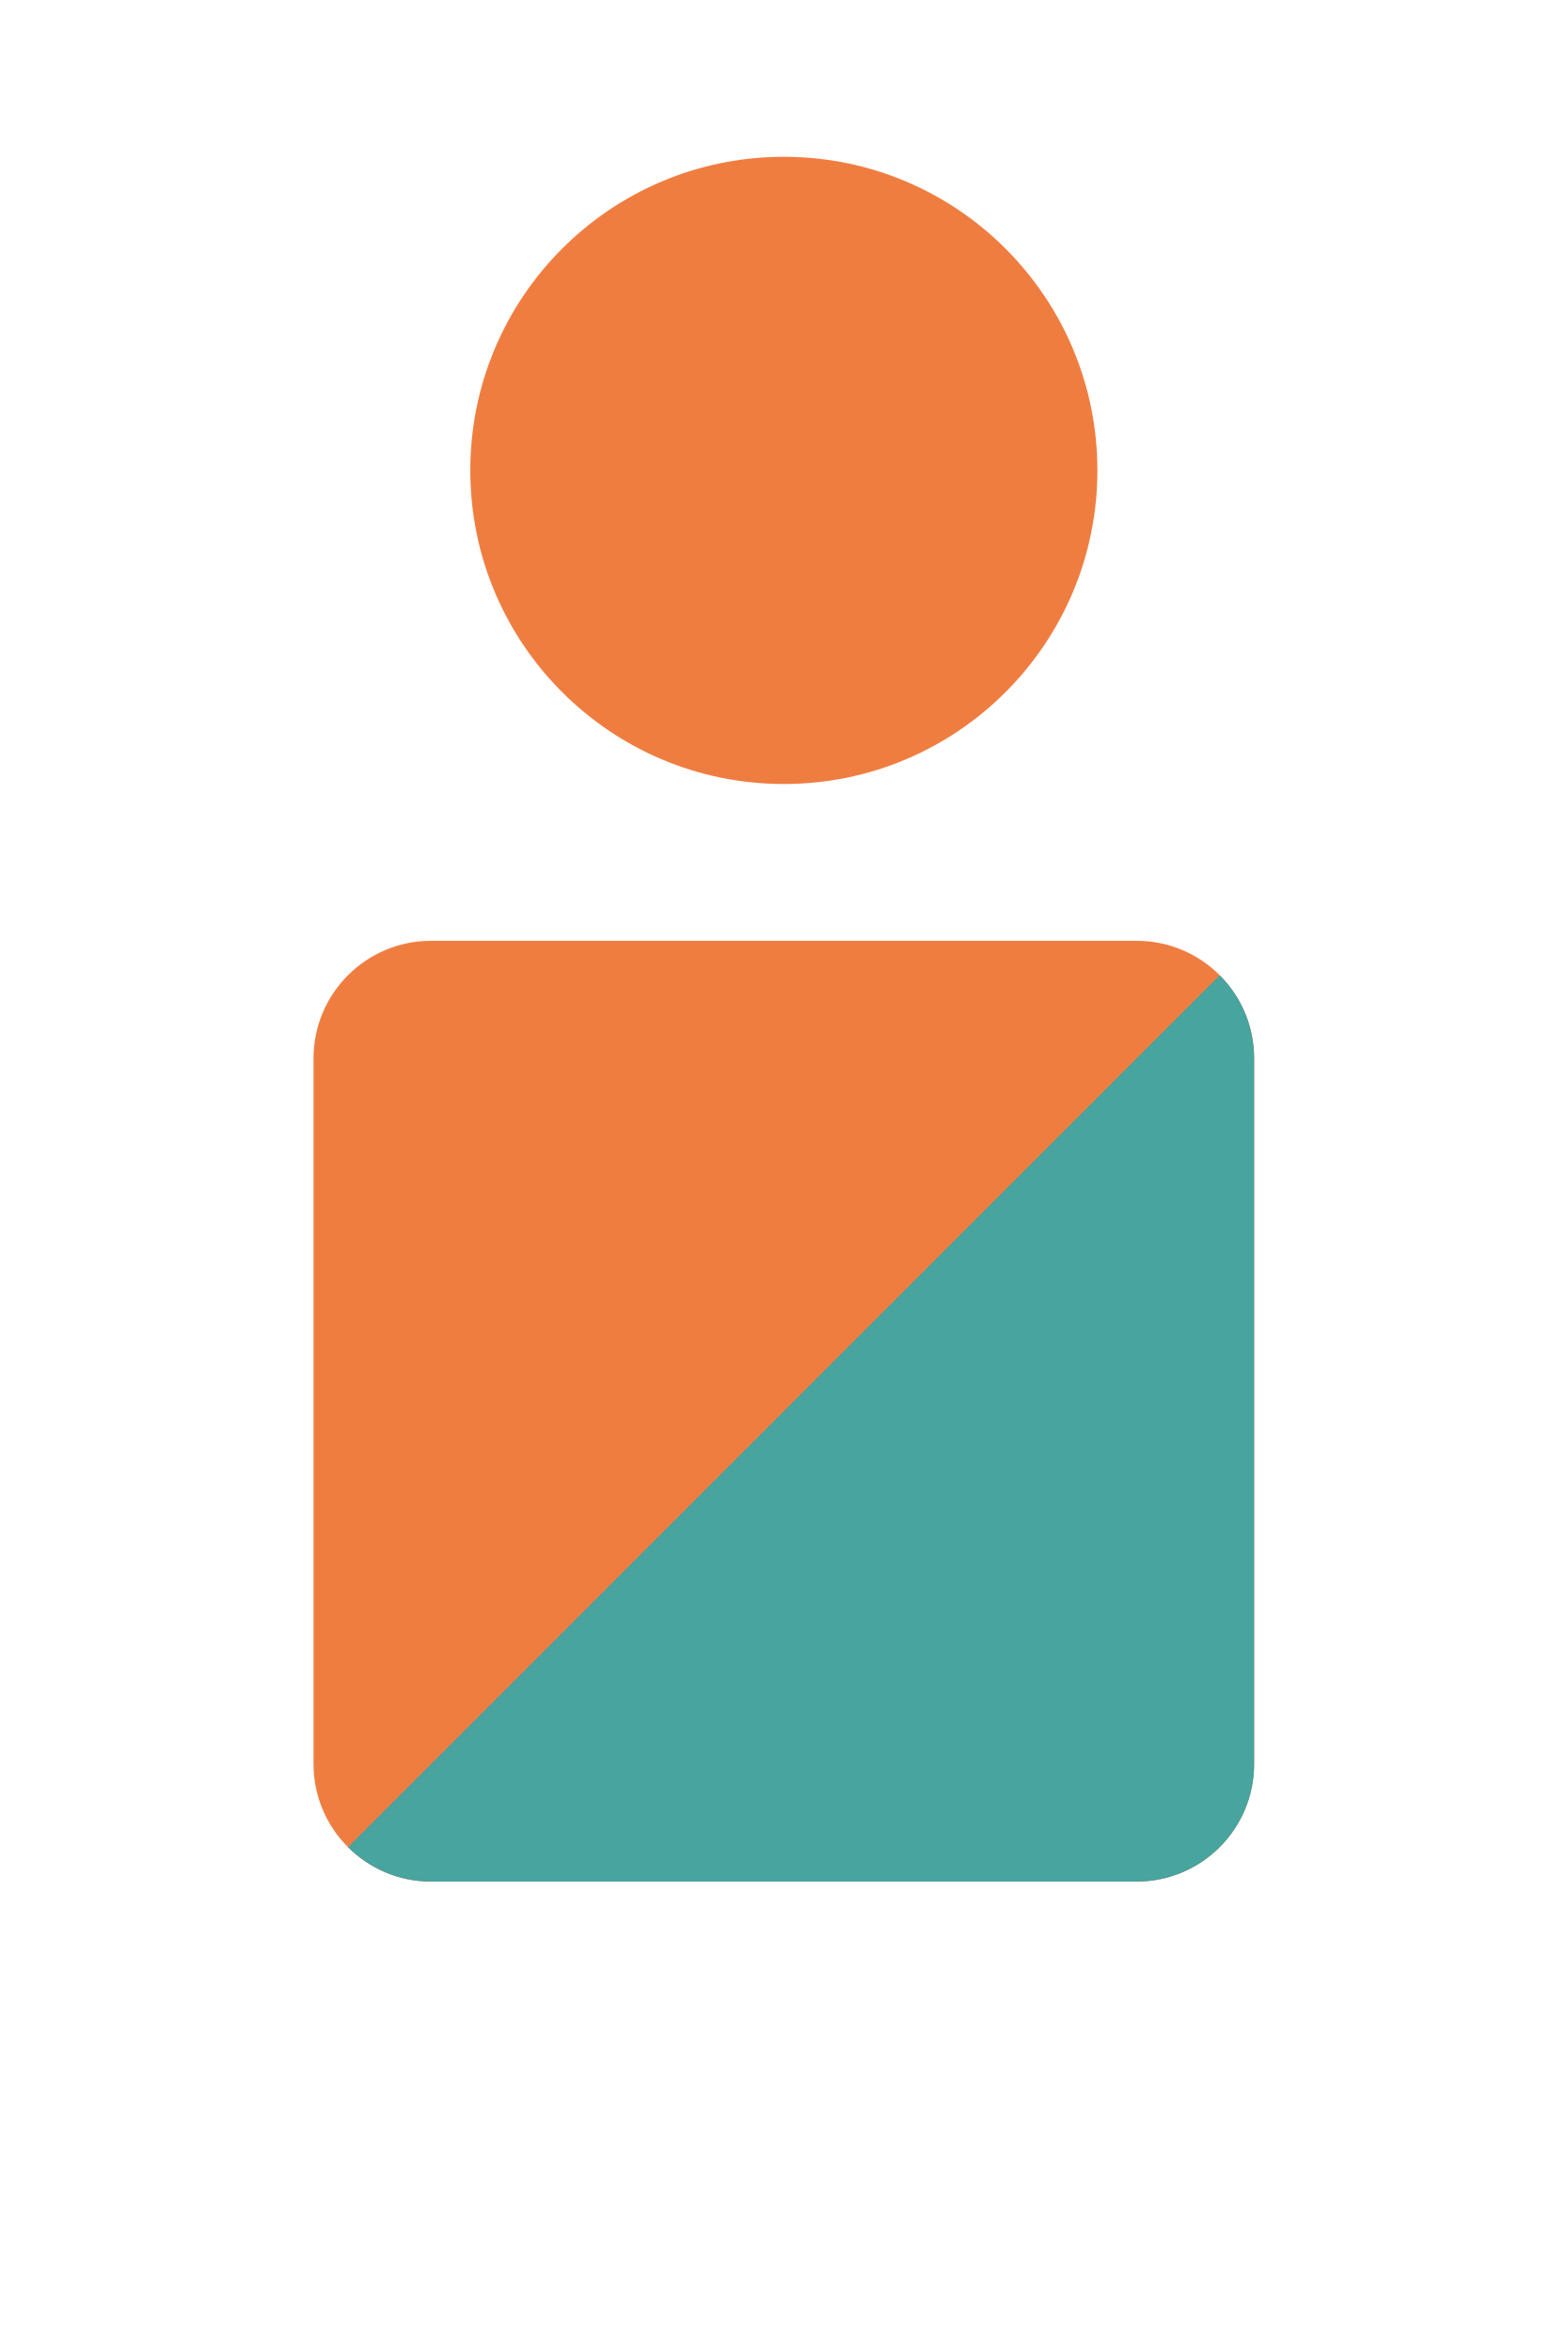
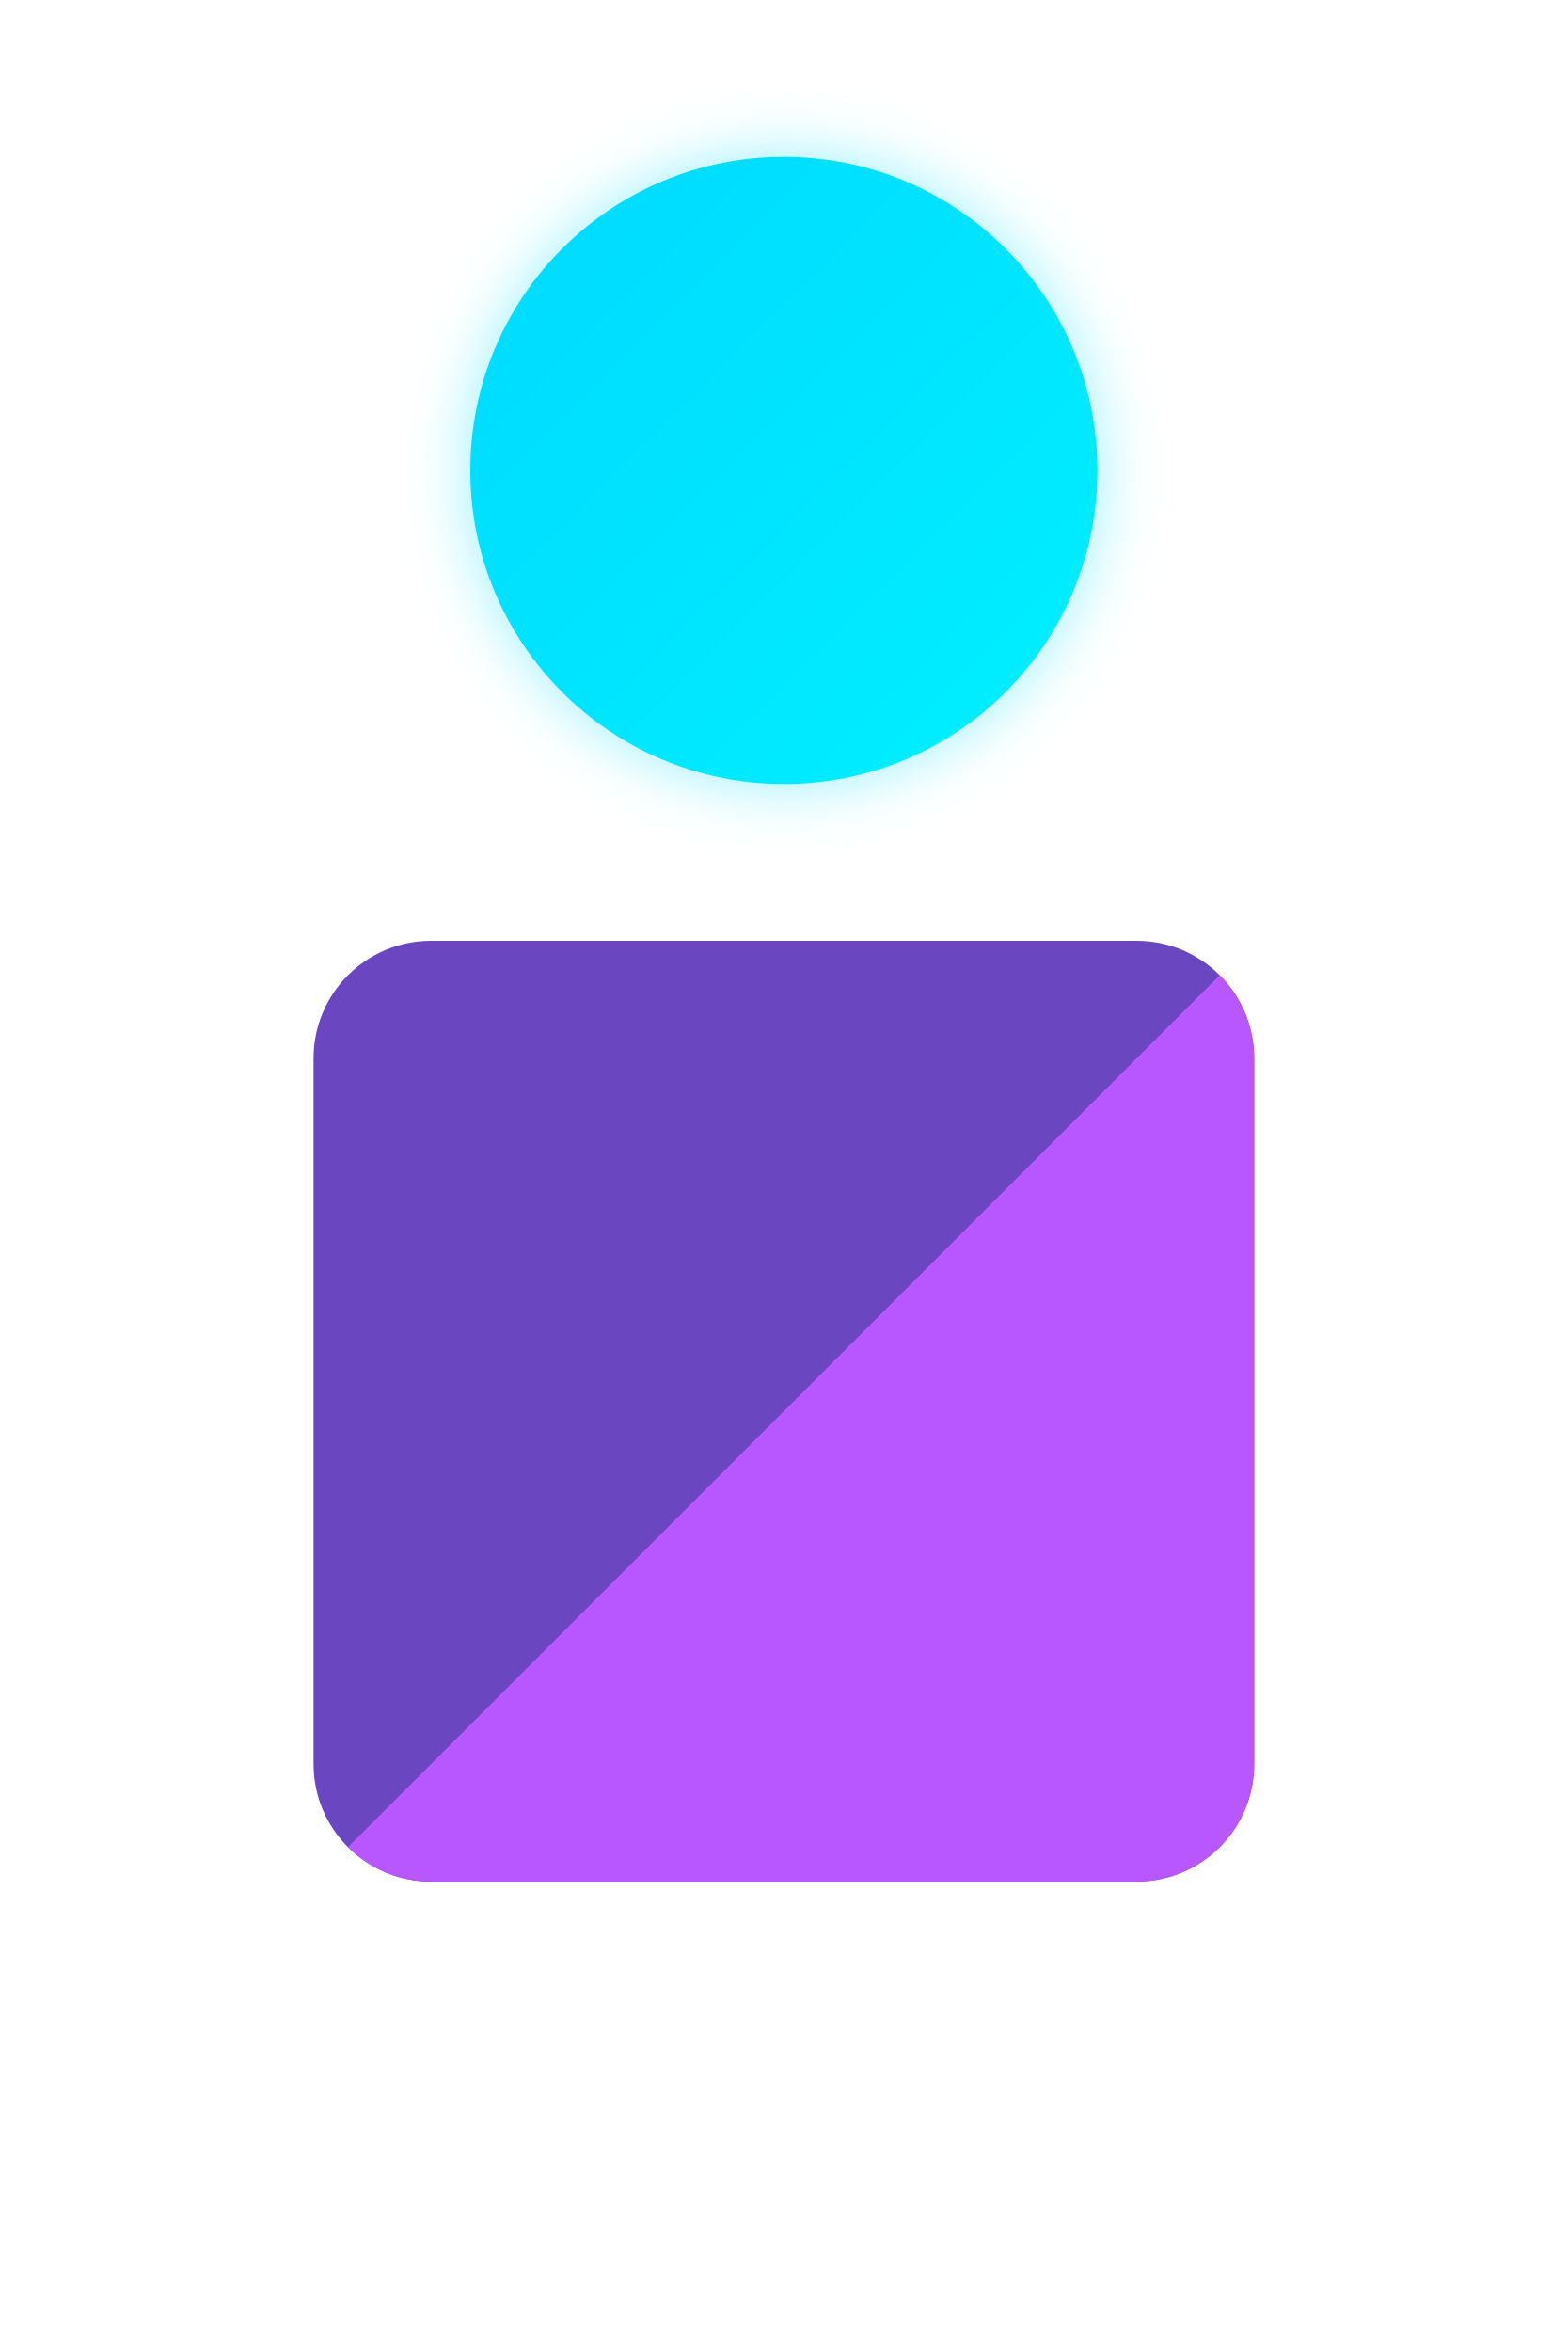
<svg xmlns="http://www.w3.org/2000/svg" width="400" height="600" viewBox="0 0 400 600" fill="none">
  <defs>
    <clipPath id="rounded-clip">
      <rect x="80" y="240" width="240" height="240" rx="30" />
    </clipPath>
+     <linearGradient id="primaryGradient" x1="0%" y1="0%" x2="100%" y2="100%">
+       <stop offset="0%" style="stop-color:#00d9ff" />
+       <stop offset="100%" style="stop-color:#00f0ff" />
+     </linearGradient>
+     <filter id="cyanGlow" x="-50%" y="-50%" width="200%" height="200%">
+       <feDropShadow dx="0" dy="0" stdDeviation="8" flood-color="#00d9ff" flood-opacity="0.4" />
+     </filter>
  </defs>
-   <circle cx="200" cy="120" r="80" fill="#f07d40" />
+   <circle cx="200" cy="120" r="80" fill="url(#primaryGradient)" filter="url(#cyanGlow)" />
  <g clip-path="url(#rounded-clip)">
-     <rect x="80" y="240" width="240" height="240" fill="#f07d40" />
-     <path d="M 320 240 L 320 480 L 80 480 Z" fill="#47a49e" />
+     <rect x="80" y="240" width="240" height="240" fill="#6b46c1" />
+     <path d="M 320 240 L 320 480 L 80 480 Z" fill="#b857ff" />
  </g>
</svg>
